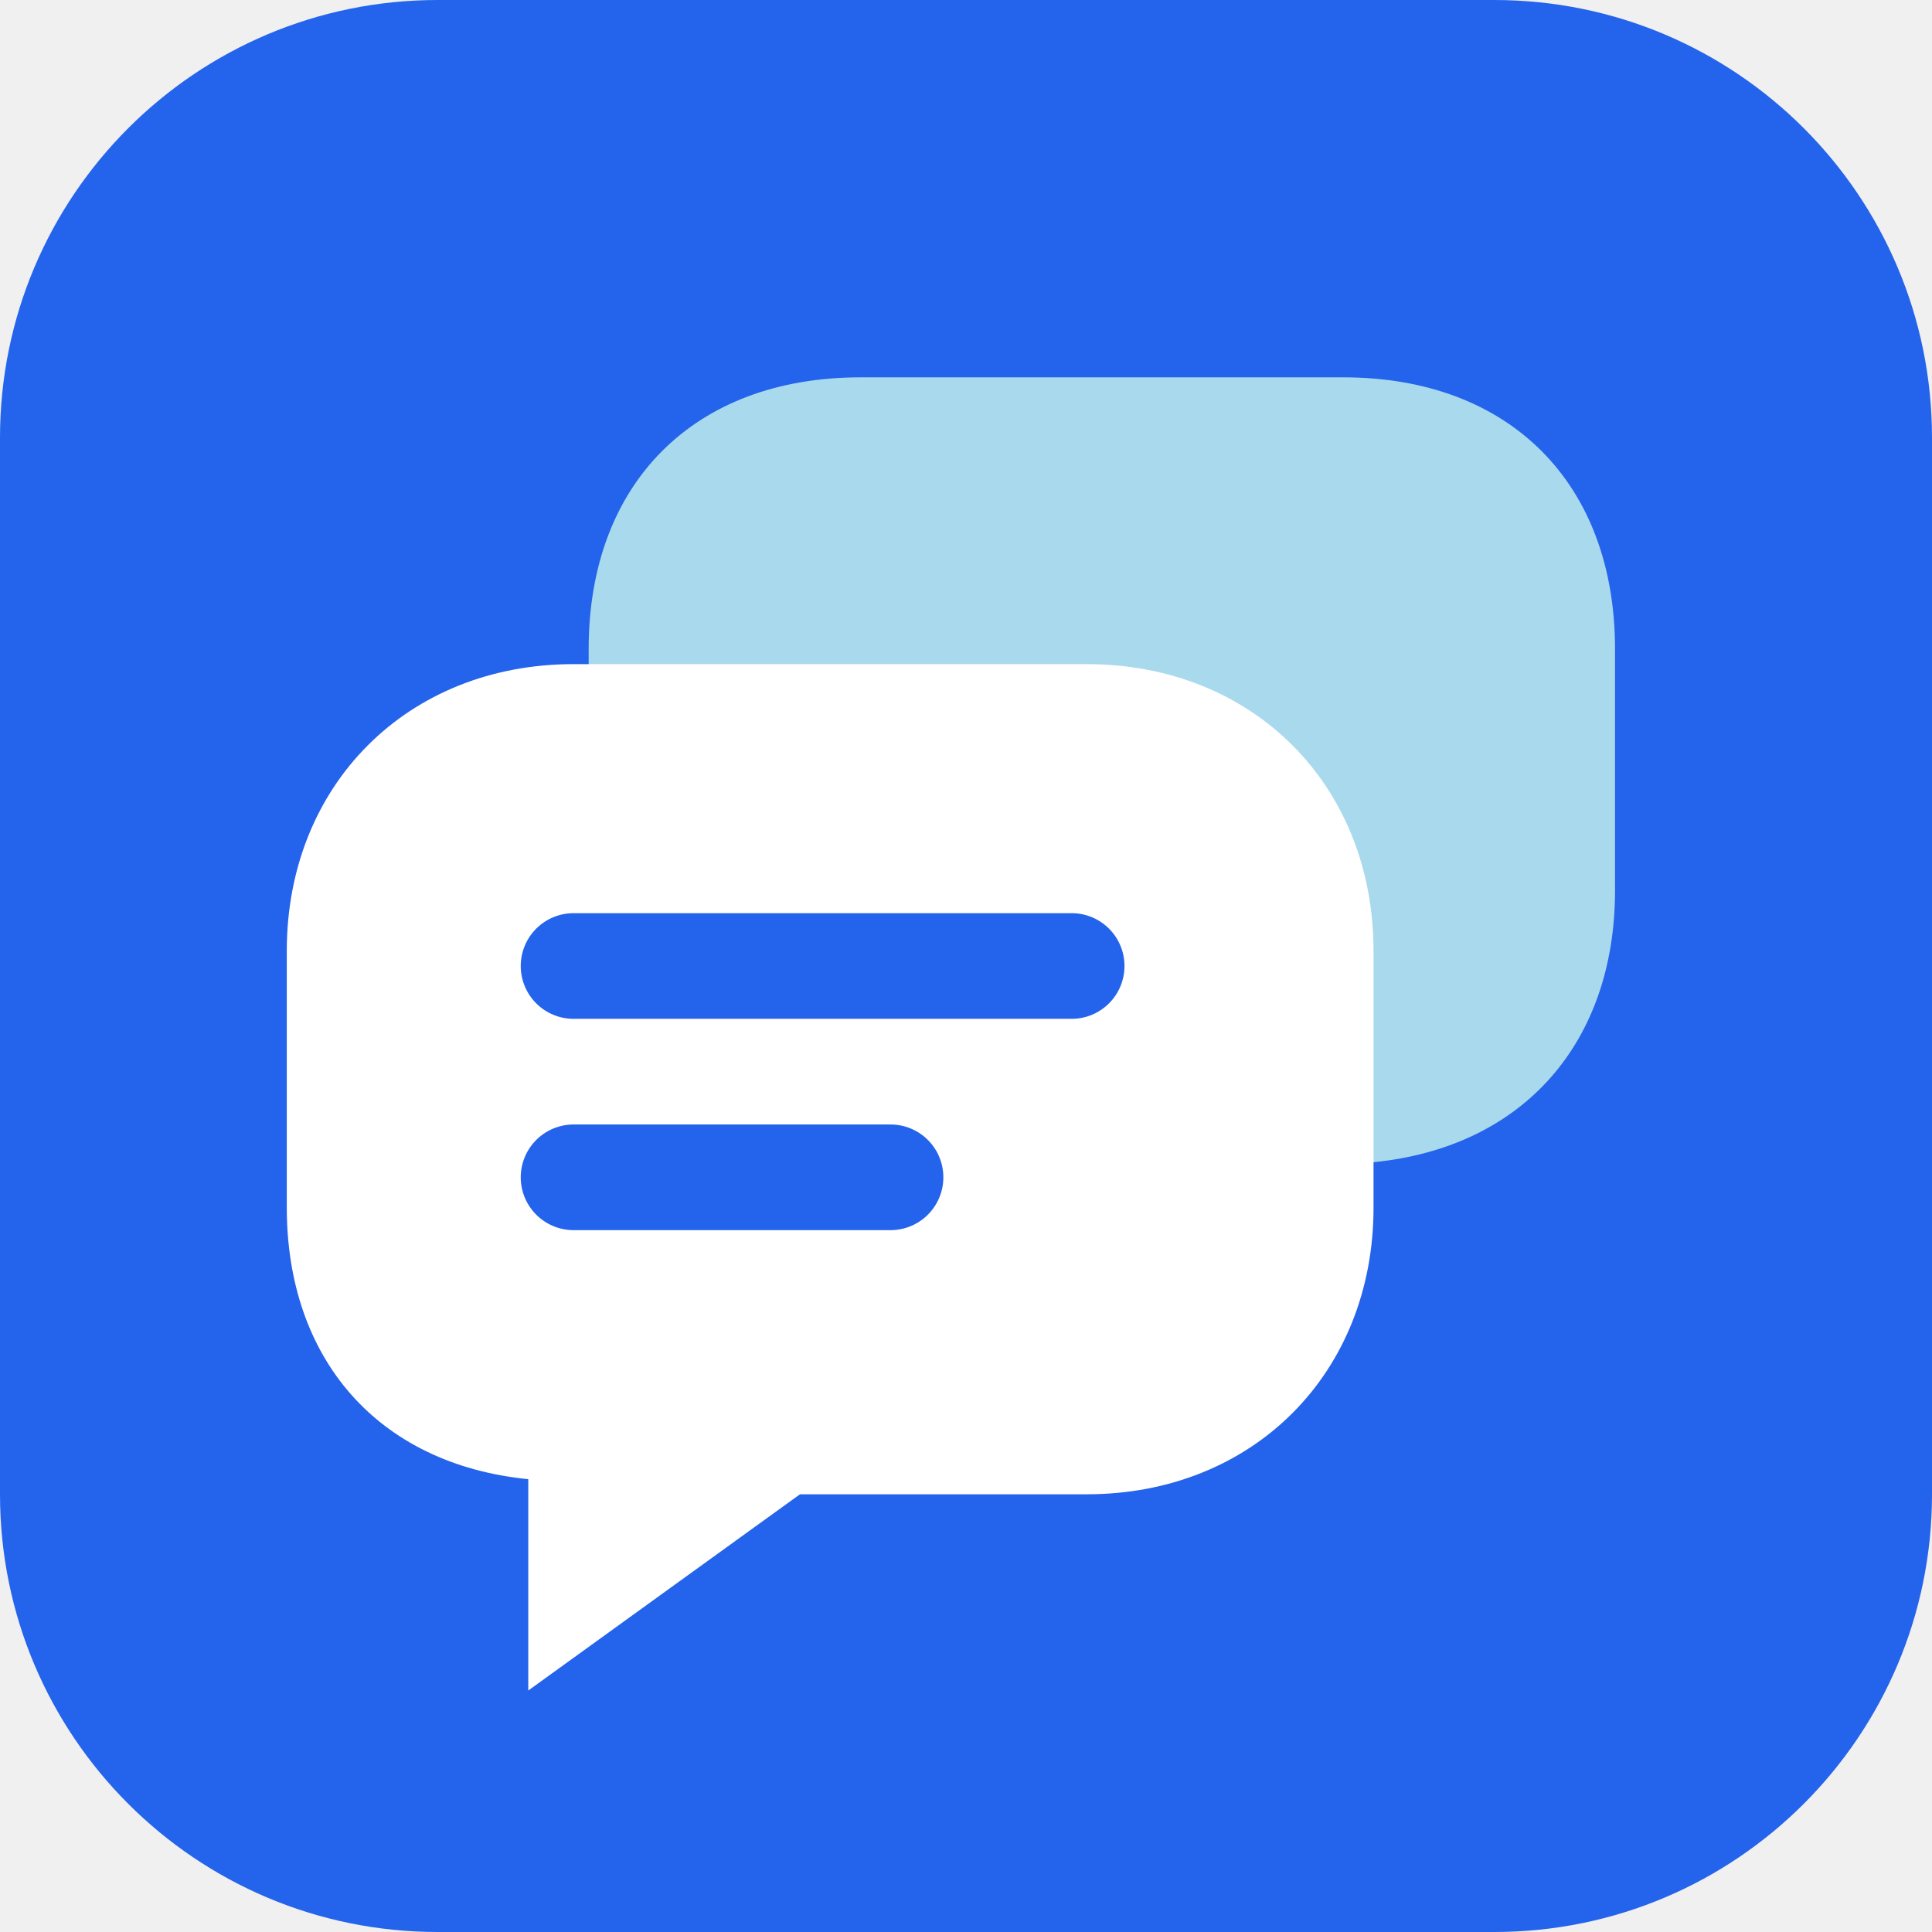
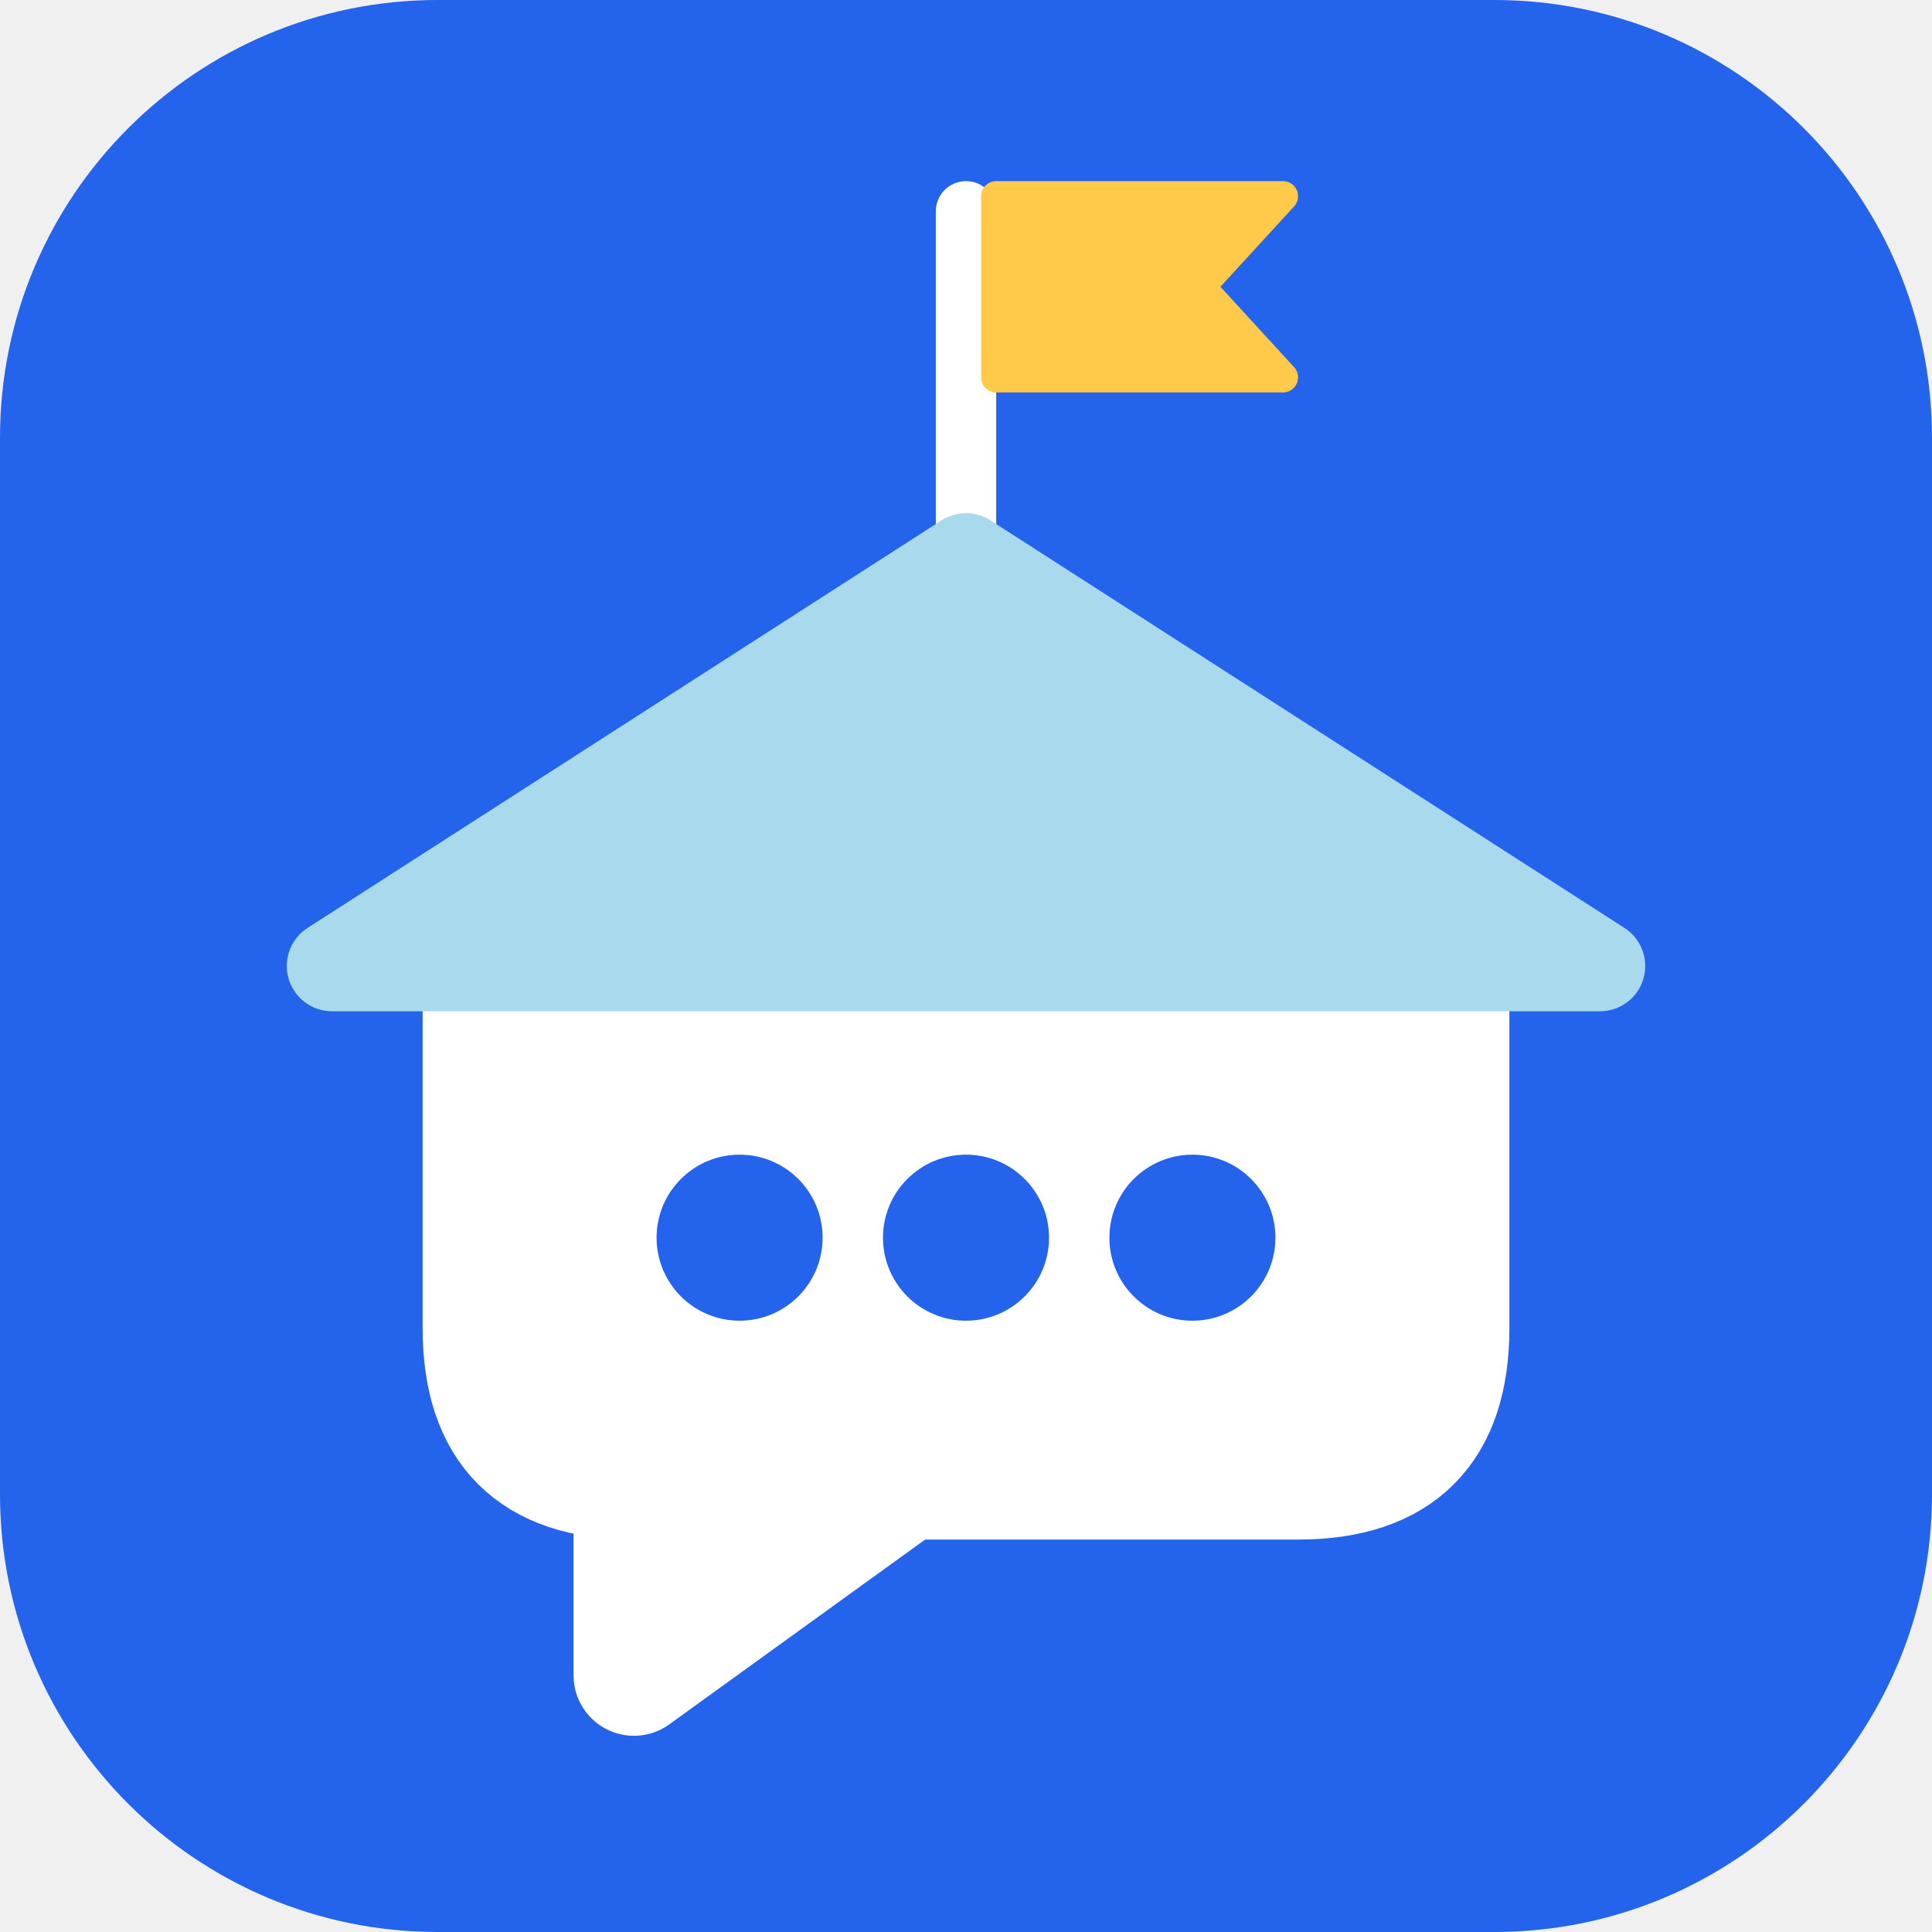
<svg xmlns="http://www.w3.org/2000/svg" viewBox="0 0 128 128">
  <rect width="128" height="128" rx="29" fill="#2463EB" />
-   <path d="M57 25h32c11 0 18 7 18 18v16c0 10-6 17-16 18l-12 10V75H57c-11 0-18-7-18-18V43c0-11 7-18 18-18Z" fill="#A9D9EC" />
-   <path d="M38 44h34c11 0 19 8 19 19v17c0 11-8 19-19 19H53l-18 13V98c-10-1-16-8-16-18V63c0-11 8-19 19-19Z" fill="#FFF" />
-   <path d="M38 64h33M38 78h21" fill="none" stroke="#2463EB" stroke-width="7" stroke-linecap="round" />
+   <path d="M64 36V14" fill="none" stroke="#FFFFFF" stroke-width="4" stroke-linecap="round" />
+   <path d="M66 13H85L79.5 19L85 25H66Z" fill="#FFC94A" stroke="#FFC94A" stroke-width="2" stroke-linejoin="round" />
+   <path d="M32 64H96V88Q96 98 86 98H60L42 111V98H42Q32 98 32 88Z" fill="#FFFFFF" stroke="#FFFFFF" stroke-width="8" stroke-linejoin="round" />
+   <path d="M22 64L64 37L106 64Z" fill="#A9D9EC" stroke="#A9D9EC" stroke-width="6" stroke-linejoin="round" />
+   <circle cx="49" cy="82" r="5.5" fill="#2463EB" />
+   <circle cx="64" cy="82" r="5.5" fill="#2463EB" />
+   <circle cx="79" cy="82" r="5.5" fill="#2463EB" />
</svg>
